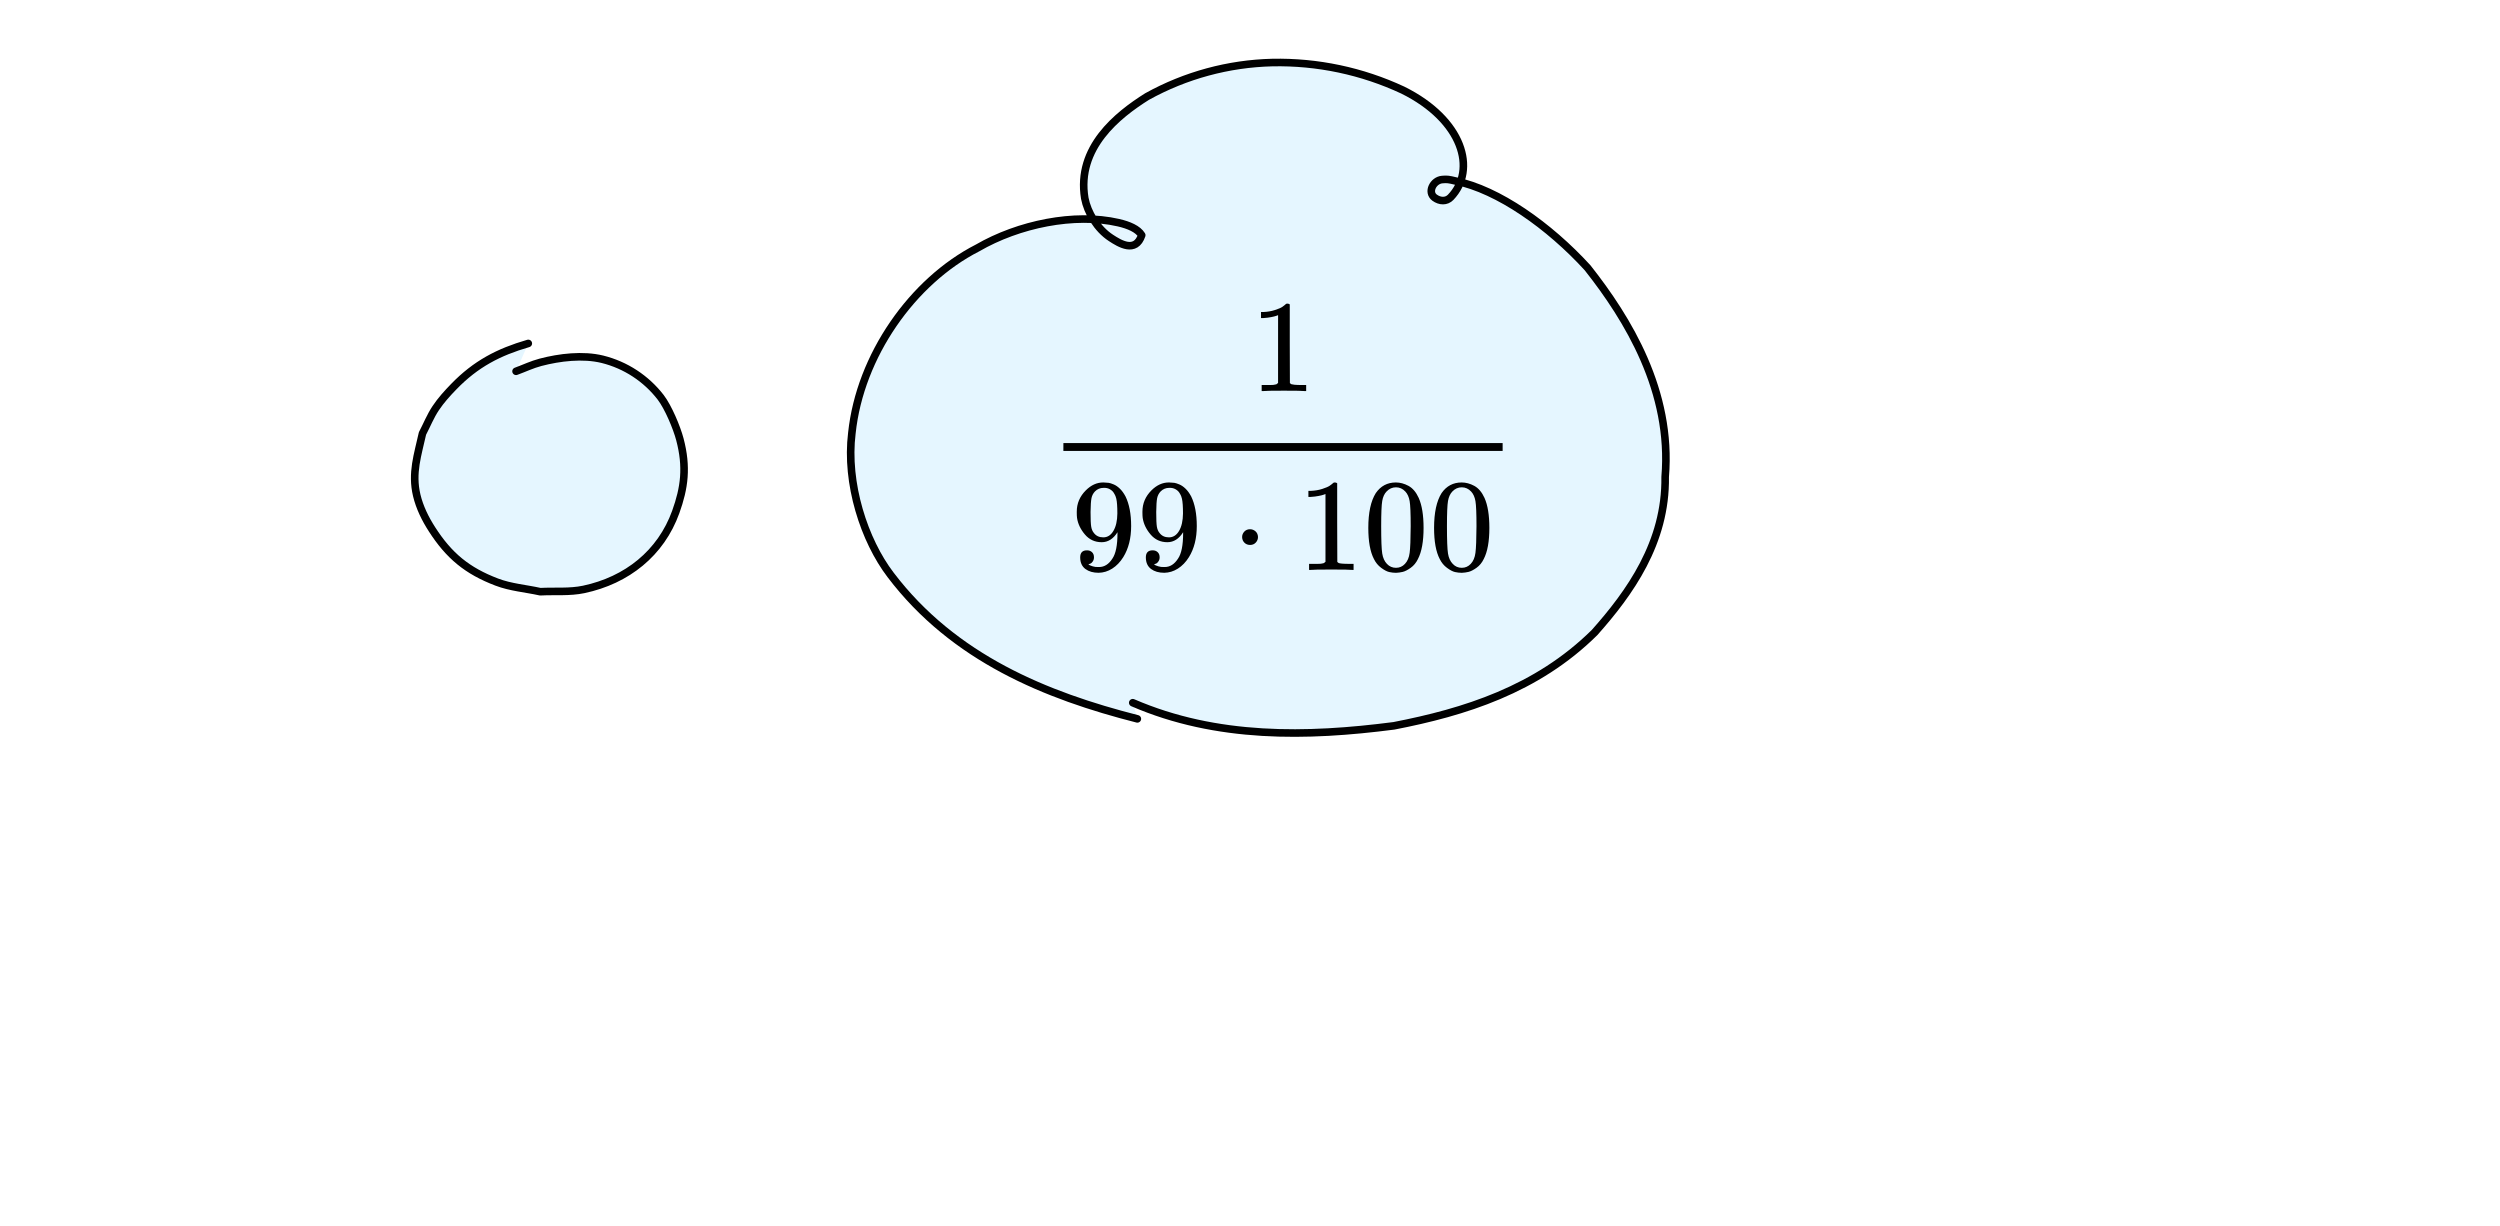
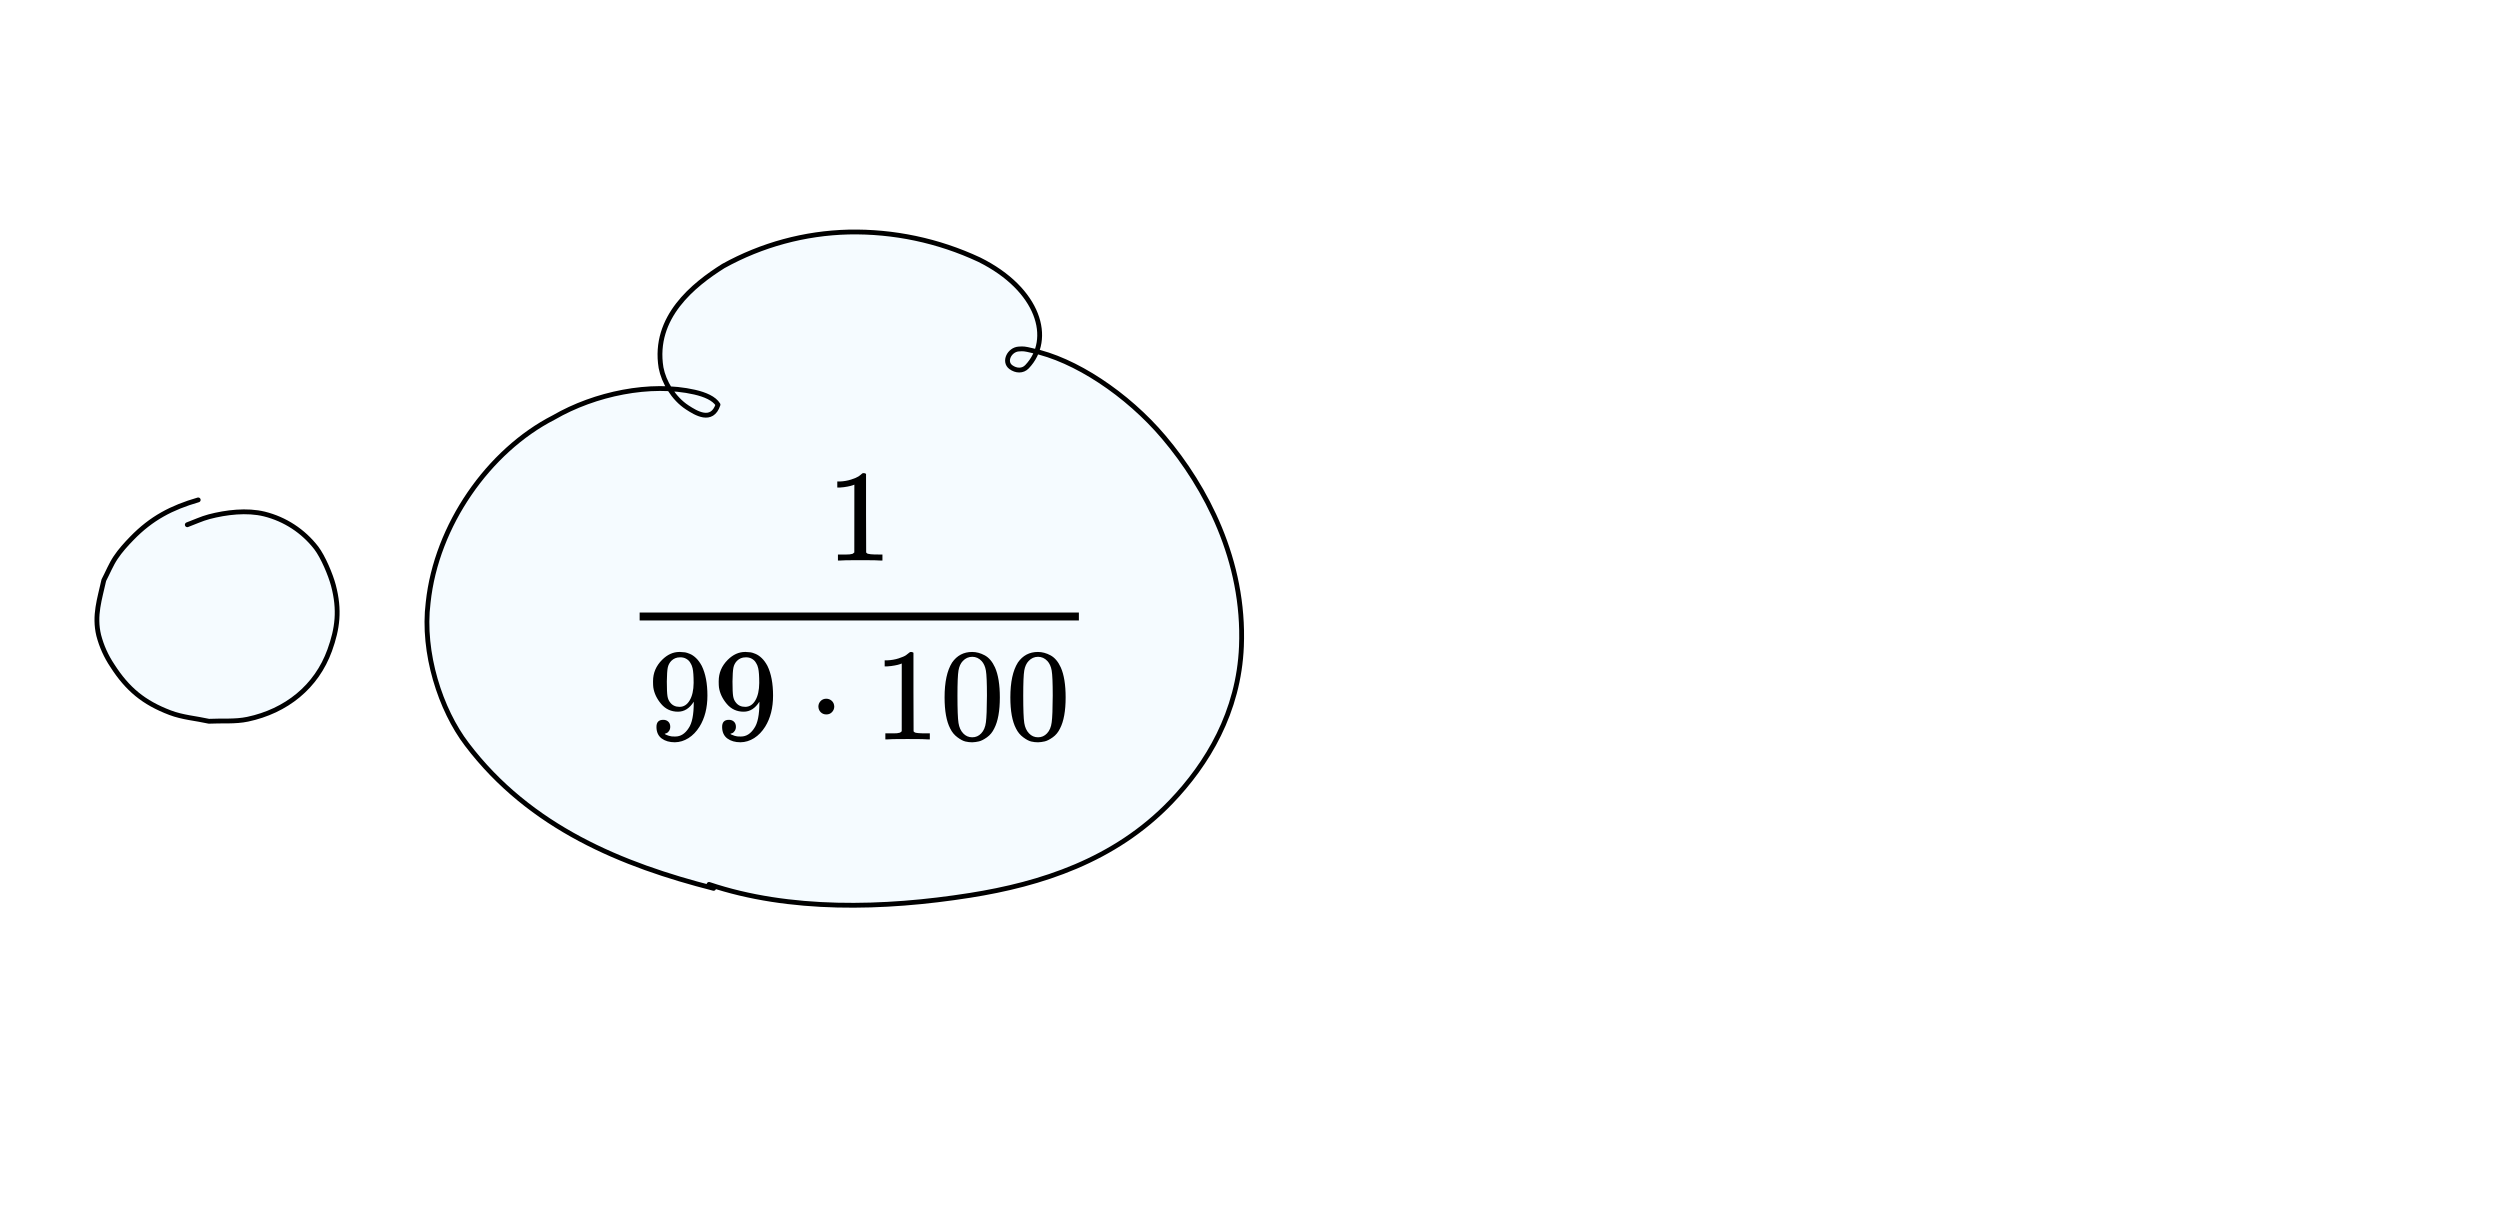
<svg xmlns="http://www.w3.org/2000/svg" width="362.474" height="177.616" viewBox="0 0 95.905 46.994">
  <path d="M109.262-39.012s-1.336-.164-1.571-.21c-4.469-.882-8.704-2.28-11.817-5.46-1.292-1.31-2.295-3.612-1.895-5.406.463-3.604 3.858-6.73 7.495-8.11 2.978-1.282 6.667-1.42 9.515.037-.491.9-2.887-.366-3.17-1.49-.354-1.637 1.407-2.687 2.672-3.286 3.415-1.412 7.42-1.467 10.86-.124 1.575.535 3.302 2.67 2.041 4.047-.244.238-.813.39-1.176.362-1.398-.104-1.686-1.083-.374-1.19.664-.026 1.167.048 1.818.179 2.107.32 4.534 1.84 6.418 3.382 1.985 1.878 3.915 4.608 3.902 7.499.047 2.416-1.751 4.273-3.473 5.72-2.847 2.106-6.426 2.93-9.872 3.43-4.274.415-8.72.488-12.848-.848" style="opacity:1;fill:#d3f5ff;fill-opacity:.298;fill-rule:nonzero;stroke:#000;stroke-width:.25;stroke-linecap:round;stroke-linejoin:round;stroke-miterlimit:4;stroke-dasharray:none;stroke-dashoffset:0;stroke-opacity:1" />
  <path d="M37.403-41.39s-1.336-.163-1.57-.21c-4.47-.881-8.704-2.28-11.818-5.46-1.291-1.31-2.294-3.612-1.894-5.406.463-3.604 3.858-6.73 7.494-8.11 2.979-1.281 6.667-1.42 9.515.038-.49.9-2.886-.367-3.17-1.492-.353-1.635 1.408-2.686 2.673-3.284 3.414-1.413 7.42-1.468 10.86-.125 1.574.536 3.302 2.671 2.041 4.048-.244.238-.813.389-1.176.362-1.399-.104-1.687-1.084-.374-1.191.664-.026 1.167.049 1.818.179 2.107.32 4.533 1.84 6.417 3.383 1.985 1.877 3.915 4.608 3.902 7.498.048 2.416-1.75 4.273-3.473 5.72-2.846 2.106-6.425 2.931-9.872 3.431-4.273.415-8.719.487-12.848-.848" style="opacity:1;fill:#d5f6ff;fill-opacity:1;fill-rule:nonzero;stroke:#000;stroke-width:.3;stroke-linecap:round;stroke-linejoin:round;stroke-miterlimit:4;stroke-dasharray:none;stroke-dashoffset:0;stroke-opacity:1" />
  <path d="M-34.273 17.68c-3.59-.888-7.248-2.32-9.749-5.523-1.037-1.321-1.843-3.64-1.521-5.447.371-3.632 3.098-6.78 6.02-8.17 2.392-1.293 5.354-1.432 7.64.056-.395.96-2.318-.362-2.546-1.535-.284-1.707 1.13-2.803 2.146-3.427 2.742-1.474 5.958-1.532 8.72-.13 1.264.558 2.651 2.786 1.639 4.222-.196.249-.653.406-.945.378-1.122-.109-1.354-1.13-.3-1.242.533-.027.937.05 1.46.187 1.692.333 3.64 1.92 5.153 3.529 1.594 1.959 3.144 4.807 3.133 7.822.038 2.52-1.406 4.458-2.788 5.968-2.286 2.197-5.16 3.058-7.927 3.58-3.431.432-7.001.507-10.316-.886" style="opacity:1;fill:#d5f6ff;fill-opacity:1;fill-rule:nonzero;stroke:#000;stroke-width:.27;stroke-linecap:round;stroke-linejoin:round;stroke-miterlimit:4;stroke-dasharray:none;stroke-dashoffset:0;stroke-opacity:1" />
  <path d="M-31.061 47.335c-3.59-.889-7.248-2.32-9.75-5.524-1.036-1.321-1.776-3.508-1.523-5.445.348-3.145 2.563-6.185 5.324-7.542 2.26-1.26 5.424-1.827 7.608-.32-.399 1.058-2.453-.328-2.696-1.558-.304-1.79 1.207-2.94 2.292-3.595 2.927-1.546 6.362-1.606 9.312-.136 2.176 1.147 2.633 2.857 1.816 4.132-.23.281-.687.439-.979.41-1.123-.108-1.354-1.13-.3-1.241.533-.027.937.05 1.46.186 1.692.334 3.64 1.92 5.153 3.53 1.593 1.958 3.143 4.807 3.133 7.822.038 2.52-1.406 4.458-2.789 5.968-2.286 2.197-5.16 3.057-7.927 3.58-3.43.431-7 .507-10.316-.886" style="opacity:1;fill:#d5f6ff;fill-opacity:1;fill-rule:nonzero;stroke:#000;stroke-width:.27;stroke-linecap:round;stroke-linejoin:round;stroke-miterlimit:4;stroke-dasharray:none;stroke-dashoffset:0;stroke-opacity:1" />
  <path d="M-2.617-9.323c.256-.178.494-.384.767-.533 1.549-.844 3.426-1.092 5.157-.837.455.067.895.21 1.343.314.972.446 1.344.493 2.072 1.293.816.897 1.095 1.971.736 3.143-.118.383-.356.72-.533 1.079-.3.33-.56.7-.898.989-1.571 1.348-3.983 2.11-6.03 2.147-.54.01-1.08-.08-1.62-.12-1.204-.346-1.705-.36-2.706-1.137A4.576 4.576 0 0 1-6.1-6.316c-.025-.425.064-.85.097-1.275.35-.993.355-1.298 1.052-2.118.766-.9 1.838-1.467 2.973-1.742.342-.082.696-.101 1.044-.152.309.006.619-.011.926.02.967.094 1.842.505 2.49 1.23" style="opacity:1;fill:#d5f6ff;fill-opacity:1;fill-rule:nonzero;stroke:#000;stroke-width:.291;stroke-linecap:round;stroke-linejoin:round;stroke-miterlimit:4;stroke-dasharray:none;stroke-dashoffset:0;stroke-opacity:1" />
  <path d="M-8.755-27.579c-.322.09-.596.152-.898.316a5.291 5.291 0 0 0-1.966 1.829c-.2.314-.342.66-.514.991-.115.36-.274.708-.347 1.08a5.71 5.71 0 0 0-.084 1.124c.002.375.016.754.096 1.12.14.643.51 1.44.972 1.924.267.278.612.469.918.703.369.16.718.378 1.107.482 1.965.526 4.117-.195 5.816-1.172.465-.268.888-.602 1.332-.903.405-.378.84-.728 1.216-1.135 1.053-1.139 1.949-2.553 2.287-4.086.255-1.158.108-1.477-.055-2.604-.162-.342-.273-.713-.485-1.026-.67-.99-1.766-1.453-2.92-1.575-1.118-.118-1.538.033-2.63.223-.443.176-.91.298-1.327.529-.971.537-1.804 1.287-2.495 2.15-.307.382-.538.82-.807 1.23l-.07-.106v0c.274-.413.509-.853.82-1.238.703-.869 1.545-1.62 2.529-2.161.422-.232.895-.354 1.343-.531 1.105-.19 1.532-.343 2.662-.221 1.18.126 2.298.601 2.986 1.61.218.32.334.697.5 1.046.188 1.245.327 1.454.035 2.767-.344 1.54-1.26 2.967-2.321 4.108-.38.409-.819.76-1.228 1.14-.448.302-.874.638-1.343.906-1.724.986-3.897 1.704-5.886 1.17-.395-.106-.75-.326-1.126-.49-.313-.239-.666-.433-.94-.718-1.082-1.126-1.281-2.894-.99-4.36.075-.374.239-.725.358-1.088.175-.333.322-.683.526-1a5.393 5.393 0 0 1 2.006-1.846c.314-.167.588-.227.92-.319l.003.131z" style="opacity:1;fill:#d5f6ff;fill-opacity:1;fill-rule:nonzero;stroke:#000;stroke-width:.25;stroke-linecap:round;stroke-linejoin:round;stroke-miterlimit:4;stroke-dasharray:none;stroke-dashoffset:0;stroke-opacity:1" />
-   <path d="M19.797 14.243c.312-.114.615-.26.937-.344.734-.193 1.626-.3 2.376-.117a4.062 4.062 0 0 1 2.237 1.462c.287.377.613 1.15.734 1.607.282 1.066.177 1.859-.158 2.79-.57 1.58-1.871 2.618-3.53 2.97-.544.115-1.111.058-1.667.088-.556-.123-1.136-.166-1.668-.369-1.137-.433-1.833-1.01-2.485-2.024-.258-.4-.475-.84-.586-1.303-.205-.86.04-1.557.22-2.375.17-.324.305-.668.509-.972.2-.3.444-.569.695-.827.84-.866 1.714-1.323 2.855-1.654" style="opacity:1;fill:#e5f6ff;fill-opacity:1;fill-rule:nonzero;stroke:#000;stroke-width:.291;stroke-linecap:round;stroke-linejoin:round;stroke-miterlimit:4;stroke-dasharray:none;stroke-dashoffset:0;stroke-opacity:1" />
+   <path d="M7.185 20.13c.278-.102.549-.233.836-.308.655-.172 1.45-.267 2.119-.104a3.623 3.622 0 0 1 1.995 1.304c.256.336.547 1.025.655 1.433.251.95.158 1.657-.141 2.488-.509 1.408-1.669 2.334-3.149 2.648-.485.102-.99.052-1.486.078-.496-.11-1.013-.148-1.488-.329-1.014-.386-1.635-.9-2.216-1.804a3.82 3.82 0 0 1-.523-1.162c-.183-.767.036-1.389.196-2.118.152-.289.272-.596.454-.867.179-.267.396-.507.62-.737.75-.773 1.529-1.18 2.547-1.475" style="opacity:1;fill:#f5fbff;fill-opacity:1;fill-rule:nonzero;stroke:#000;stroke-width:.185;stroke-linecap:round;stroke-linejoin:round;stroke-miterlimit:4;stroke-dasharray:none;stroke-dashoffset:0;stroke-opacity:1" />
  <path d="M57.415 85.87c-3.486-.89-7.038-2.322-9.467-5.526-1.007-1.32-1.725-3.508-1.484-5.441.312-2.958 2.318-5.82 4.82-7.099 1.574-.912 3.717-1.355 5.405-.97.399.092.746.24.894.48-.236.706-.855.317-1.18.105-.53-.345-.902-.979-1.006-1.523-.316-1.943 1.26-3.19 2.392-3.901a10.44 10.44 0 0 1 4.804-1.303 11.297 11.297 0 0 1 5.007 1.057c2.314 1.146 2.842 3.059 1.836 4.11a.53.53 0 0 1-.482.153c-.175-.142.115-.11.458-.128.184-.004.334.052.587.111 1.595.321 3.42 1.537 4.785 3.138 1.565 1.836 3.01 4.557 2.879 7.723-.1 2.425-1.28 4.336-2.634 5.746-2.125 2.214-4.873 3.112-7.64 3.534-3.451.526-6.93.507-10.15-.886m-82.019-7.227c-3.486-.888-7.038-2.32-9.467-5.525-1.007-1.32-1.725-3.508-1.484-5.441.312-2.958 2.318-5.82 4.819-7.098 2.049-1.188 4.914-1.72 6.91-.26-.398 1.192-2.542-.313-2.796-1.649-.316-1.943 1.26-3.19 2.392-3.901a10.44 10.44 0 0 1 4.804-1.303 11.297 11.297 0 0 1 5.007 1.058c2.314 1.145 2.867 3.082 1.836 4.11-.22.3-.663.458-.946.43-1.09-.11-1.315-1.131-.292-1.243.518-.027.91.05 1.418.187 1.643.333 3.601 1.722 5.07 3.331 1.548 1.96 3.25 4.742 2.976 8.022.037 2.521-1.365 4.459-2.708 5.969-2.22 2.197-5.01 3.058-7.697 3.58-3.332.432-6.799.508-10.018-.886m35.669 9.213c-3.485-.89-7.038-2.322-9.467-5.526-1.007-1.32-1.725-3.507-1.484-5.44.312-2.958 2.318-5.821 4.82-7.1 1.574-.912 3.717-1.355 5.405-.97.399.092.746.241.894.48-.236.706-.854.317-1.18.105-.53-.344-.902-.978-1.005-1.522-.317-1.943 1.26-3.191 2.391-3.902a10.44 10.44 0 0 1 4.804-1.303 11.297 11.297 0 0 1 5.007 1.058c2.314 1.145 2.868 3.082 1.836 4.11-.22.3-.663.458-.946.43-1.09-.11-1.315-1.13-.291-1.243.517-.027.91.05 1.417.187 1.643.334 3.601 1.723 5.07 3.331 1.548 1.96 3.251 4.743 2.977 8.022.037 2.521-1.366 4.459-2.708 5.969-2.22 2.198-5.01 3.058-7.698 3.58-3.332.432-6.799.508-10.018-.885" style="opacity:1;fill:#d5f6ff;fill-opacity:1;fill-rule:nonzero;stroke:#000;stroke-width:.291;stroke-linecap:round;stroke-linejoin:round;stroke-miterlimit:4;stroke-dasharray:none;stroke-dashoffset:0;stroke-opacity:1" />
-   <path d="M43.631 27.577c-3.486-.889-7.038-2.321-9.467-5.525-1.007-1.32-1.725-3.508-1.484-5.441.312-2.958 2.318-5.82 4.82-7.099 1.574-.912 3.717-1.356 5.405-.97.399.092.746.24.894.48-.236.706-.855.317-1.18.105-.53-.345-.902-.979-1.005-1.523-.317-1.943 1.26-3.19 2.391-3.901a10.44 10.44 0 0 1 4.804-1.304 11.297 11.297 0 0 1 5.007 1.058c2.314 1.146 2.843 3.059 1.836 4.11-.164.172-.417.163-.619.014-.282-.21-.055-.667.298-.694.19-.015.241-.007.501.055 1.643.333 3.601 1.722 5.07 3.33 1.548 1.96 3.251 4.743 2.977 8.023.037 2.52-1.366 4.459-2.708 5.969-2.22 2.197-5.01 3.058-7.698 3.58-3.332.432-6.799.507-10.018-.886" style="opacity:1;fill:#e5f6ff;fill-opacity:1;fill-rule:nonzero;stroke:#000;stroke-width:.291;stroke-linecap:round;stroke-linejoin:round;stroke-miterlimit:4;stroke-dasharray:none;stroke-dashoffset:0;stroke-opacity:1" />
+   <path d="M27.376 34.079c-3.486-.889-7.038-2.321-9.467-5.525-1.007-1.32-1.725-3.508-1.484-5.441.312-2.958 2.318-5.82 4.82-7.099 1.574-.912 3.717-1.356 5.405-.97.399.092.746.24.894.48-.236.706-.855.317-1.18.105-.53-.345-.902-.979-1.005-1.523-.317-1.943 1.26-3.19 2.39-3.901a10.44 10.44 0 0 1 4.805-1.304c1.728-.035 3.44.327 5.007 1.058 2.314 1.146 2.843 3.059 1.836 4.11-.164.172-.417.163-.62.014-.281-.21-.054-.667.299-.694.19-.015.24-.007.5.055 1.644.333 3.665 1.667 5.07 3.33 1.614 1.907 3.112 4.734 2.978 8.023-.103 2.518-1.308 4.512-2.708 5.969-2.164 2.252-4.994 3.151-7.698 3.58-3.319.526-6.943.615-10.018-.419" style="opacity:1;fill:#f5fbff;fill-opacity:1;fill-rule:nonzero;stroke:#000;stroke-width:.185;stroke-linecap:round;stroke-linejoin:round;stroke-miterlimit:4;stroke-dasharray:none;stroke-dashoffset:0;stroke-opacity:1" />
  <path d="M32.64-13.003c1.394 1.265 3.729.822 4.917.24 2.938-1.442 3.156-5.078 1.605-7.34-1.165-1.699-3.484-2.433-5.538-1.92-2.442.61-4.386 2.56-4.607 4.985-.1 1.105.459 2.183 1.194 2.83.927.817 2.067 1.28 3.206 1.118" style="display:inline;fill:#e5f6ff;fill-opacity:1;stroke:#000;stroke-width:.318;stroke-linejoin:round;stroke-miterlimit:2;stroke-dasharray:none;stroke-dashoffset:0" />
-   <path d="M40.793 17.299h16.851v-.302h-16.85zm8.237-5.209-.066.025q-.07.025-.201.05-.131.026-.293.036h-.095v-.232h.095q.237-.01.439-.076.201-.065.282-.12.08-.056.14-.111.011-.015.061-.015.046 0 .086.03v1.506l.005 1.511q.035.036.06.046.026.01.121.02.096.01.313.01h.13v.232h-.055q-.105-.015-.8-.015-.686 0-.792.015h-.06v-.232h.322q.081 0 .126-.005.046-.005.08-.015.036-.01.041-.01.005 0 .03-.025.026-.026.03-.02zm-6.161 8.327q-.242.383-.605.383-.393 0-.645-.297t-.302-.635q-.01-.08-.01-.201v-.04q0-.47.348-.817.302-.302.664-.302h.03q.02 0 .041.005h.02q.06 0 .126.01t.187.06q.12.05.236.162.116.11.217.297.217.443.217 1.138 0 .706-.303 1.194-.176.282-.423.439-.247.156-.524.16-.307 0-.504-.145-.196-.146-.201-.434-.005-.287.267-.282.11 0 .186.07.076.071.076.197 0 .091-.045.157-.046.065-.081.08t-.066.025l-.02.005q0 .01.036.03.035.02.13.05.096.031.212.026h.03q.303 0 .51-.322.196-.282.196-.978zm-.544.197q.241 0 .387-.247.147-.247.152-.67 0-.393-.04-.564-.01-.05-.031-.101-.02-.05-.07-.131-.05-.08-.152-.136-.1-.056-.236-.05-.192 0-.328.135-.106.111-.136.262-.03.152-.035.53 0 .417.025.564.025.146.1.236.127.172.364.172zm3.062-.197q-.241.383-.604.383-.393 0-.645-.297t-.302-.635q-.01-.08-.01-.201v-.04q0-.47.347-.817.303-.302.665-.302h.03q.02 0 .04.005h.021q.06 0 .126.01.065.01.186.06.121.05.237.162.116.11.217.297.216.443.216 1.138 0 .706-.302 1.194-.176.282-.423.439-.247.156-.524.16-.307 0-.504-.145-.196-.146-.201-.434-.005-.287.267-.282.11 0 .186.07.076.071.076.197 0 .091-.046.157-.045.065-.08.08-.036.015-.066.025l-.02.005q0 .01.035.03.036.02.131.05.096.031.212.026h.03q.302 0 .509-.322.196-.282.196-.978zm-.544.197q.242 0 .388-.247.146-.247.151-.67 0-.393-.04-.564-.01-.05-.03-.101-.02-.05-.07-.131-.051-.08-.152-.136-.1-.056-.237-.05-.191 0-.327.135-.106.111-.136.262-.03.152-.035.53 0 .417.025.564.025.146.1.236.127.172.363.172zm2.807-.01q0-.121.085-.212.086-.09.217-.09.12 0 .211.08.09.08.096.217 0 .125-.086.216-.085.09-.216.09t-.217-.085q-.086-.085-.09-.216zm3.198-1.653-.065.025q-.07.026-.202.05-.13.026-.292.036h-.096v-.232h.096q.237-.01.438-.075.202-.066.282-.121.081-.056.142-.111.01-.015.06-.015.045 0 .086.03v1.506l.005 1.512q.035.035.06.045.025.01.121.02t.312.01h.131v.232h-.055q-.106-.015-.801-.015-.685 0-.791.015h-.06v-.232h.322q.08 0 .126-.005.045-.005.08-.015l.04-.01q.006 0 .031-.025t.03-.02zm1.93-.035q.282-.408.77-.408.242 0 .484.13.242.132.393.464.186.418.186 1.149 0 .78-.216 1.194-.101.211-.277.337-.177.126-.308.157-.13.03-.257.035-.13 0-.261-.03t-.308-.162q-.176-.13-.277-.337-.216-.413-.216-1.194 0-.877.287-1.335zm1.133-.06q-.151-.162-.358-.162-.211 0-.362.161-.126.131-.166.363-.04.232-.04.967 0 .796.04 1.048t.18.398q.142.151.348.151.202 0 .343-.15.146-.152.181-.424.036-.272.04-1.023 0-.73-.04-.962-.04-.232-.166-.368zm1.391.06q.282-.408.77-.408.242 0 .484.13.242.132.393.464.186.418.186 1.149 0 .78-.216 1.194-.101.211-.277.337-.177.126-.308.157-.13.03-.257.035-.13 0-.262-.03-.13-.03-.307-.162-.176-.13-.277-.337-.217-.413-.217-1.194 0-.877.288-1.335zm1.133-.06q-.151-.162-.358-.162-.211 0-.362.161-.126.131-.167.363-.04.232-.04.967 0 .796.04 1.048t.182.398q.14.151.347.151.202 0 .343-.15.146-.152.181-.424.036-.272.04-1.023 0-.73-.04-.962-.04-.232-.166-.368z" />
+   <path d="M24.538 23.801h16.85v-.302h-16.85zm8.237-5.209-.066.025q-.07.025-.201.05-.131.026-.293.036h-.095v-.232h.095q.237-.01.439-.076.2-.065.282-.12.08-.056.14-.111.01-.015.06-.015.047 0 .087.03v1.506l.005 1.511q.035.036.06.046.026.01.12.02.097.01.314.01h.13v.232h-.055q-.105-.015-.8-.015-.686 0-.792.015h-.06v-.232h.322q.08 0 .126-.005t.08-.015l.04-.01q.006 0 .03-.025.027-.026.03-.02zm-6.161 8.327q-.242.383-.605.383-.393 0-.645-.297t-.302-.635q-.01-.08-.01-.201v-.04q0-.47.348-.817.302-.302.664-.302h.03q.02 0 .04.005h.02q.06 0 .127.01.066.01.187.06.12.05.236.162.116.11.217.297.217.443.217 1.138 0 .706-.303 1.194-.176.282-.423.439-.247.156-.524.16-.307 0-.504-.145-.196-.146-.201-.434-.005-.287.267-.282.11 0 .186.07.076.071.076.197 0 .091-.045.157-.046.065-.081.08t-.066.025l-.02.005q0 .01.036.03.035.02.13.05.096.031.212.026h.03q.303 0 .51-.322.196-.282.196-.978zm-.544.197q.24 0 .387-.247.147-.247.152-.67 0-.393-.04-.564-.01-.05-.031-.101-.02-.05-.07-.131-.05-.08-.152-.136-.1-.056-.236-.05-.192 0-.328.135-.106.111-.136.262-.03.152-.035.53 0 .417.025.564.025.146.1.236.127.172.364.172zm3.062-.197q-.241.383-.604.383-.393 0-.645-.297t-.302-.635q-.01-.08-.01-.201v-.04q0-.47.347-.817.303-.302.665-.302h.03q.02 0 .04.005h.02q.06 0 .127.01.065.01.186.06.12.05.237.162.116.11.217.297.216.443.216 1.138 0 .706-.302 1.194-.176.282-.423.439-.247.156-.524.16-.307 0-.504-.145-.196-.146-.201-.434-.005-.287.267-.282.11 0 .186.07.076.071.076.197 0 .091-.046.157-.045.065-.08.08-.036.015-.066.025l-.02.005q0 .01.035.03.036.02.13.05.097.031.213.026h.03q.302 0 .509-.322.196-.282.196-.978zm-.544.197q.242 0 .388-.247.146-.247.15-.67 0-.393-.04-.564-.01-.05-.03-.101-.02-.05-.07-.131-.05-.08-.151-.136-.1-.056-.237-.05-.191 0-.327.135-.106.111-.136.262-.03.152-.035.53 0 .417.025.564.025.146.1.236.127.172.363.172zm2.807-.01q0-.121.085-.212.086-.09.217-.09.12 0 .21.08t.097.217q0 .125-.086.216-.085.09-.216.09t-.217-.085q-.086-.085-.09-.216zm3.198-1.653-.065.025q-.07.026-.202.05-.13.026-.292.036h-.096v-.232h.096q.237-.01.438-.075.202-.066.282-.121.08-.056.142-.111.01-.015.06-.015.045 0 .086.03v1.506l.005 1.512q.035.035.06.045.025.01.12.02.097.01.313.01h.13v.232h-.054q-.106-.015-.801-.015-.685 0-.791.015h-.06v-.232h.322q.08 0 .126-.005.045-.005.08-.015l.04-.01q.006 0 .03-.025.026-.025.03-.02zm1.93-.035q.282-.408.77-.408.242 0 .484.13.242.132.393.464.186.418.186 1.149 0 .78-.216 1.194-.101.211-.277.337-.177.126-.308.157-.13.03-.257.035-.13 0-.261-.03t-.308-.162q-.176-.13-.277-.337-.216-.413-.216-1.194 0-.877.287-1.335zm1.133-.06q-.151-.162-.358-.162-.211 0-.362.161-.126.131-.166.363-.04.232-.04.967 0 .796.04 1.048t.18.398q.142.151.348.151.202 0 .343-.15.146-.152.18-.424.037-.272.04-1.023 0-.73-.04-.962-.04-.232-.165-.368zm1.39.06q.283-.408.77-.408.243 0 .485.13.242.132.393.464.186.418.186 1.149 0 .78-.216 1.194-.101.211-.277.337-.177.126-.308.157-.13.03-.257.035-.13 0-.262-.03-.13-.03-.307-.162-.176-.13-.277-.337-.217-.413-.217-1.194 0-.877.288-1.335zm1.134-.06q-.151-.162-.358-.162-.211 0-.362.161-.126.131-.167.363-.04.232-.04.967 0 .796.04 1.048t.182.398q.14.151.347.151.202 0 .343-.15.146-.152.18-.424.037-.272.04-1.023 0-.73-.04-.962-.04-.232-.165-.368z" />
</svg>
